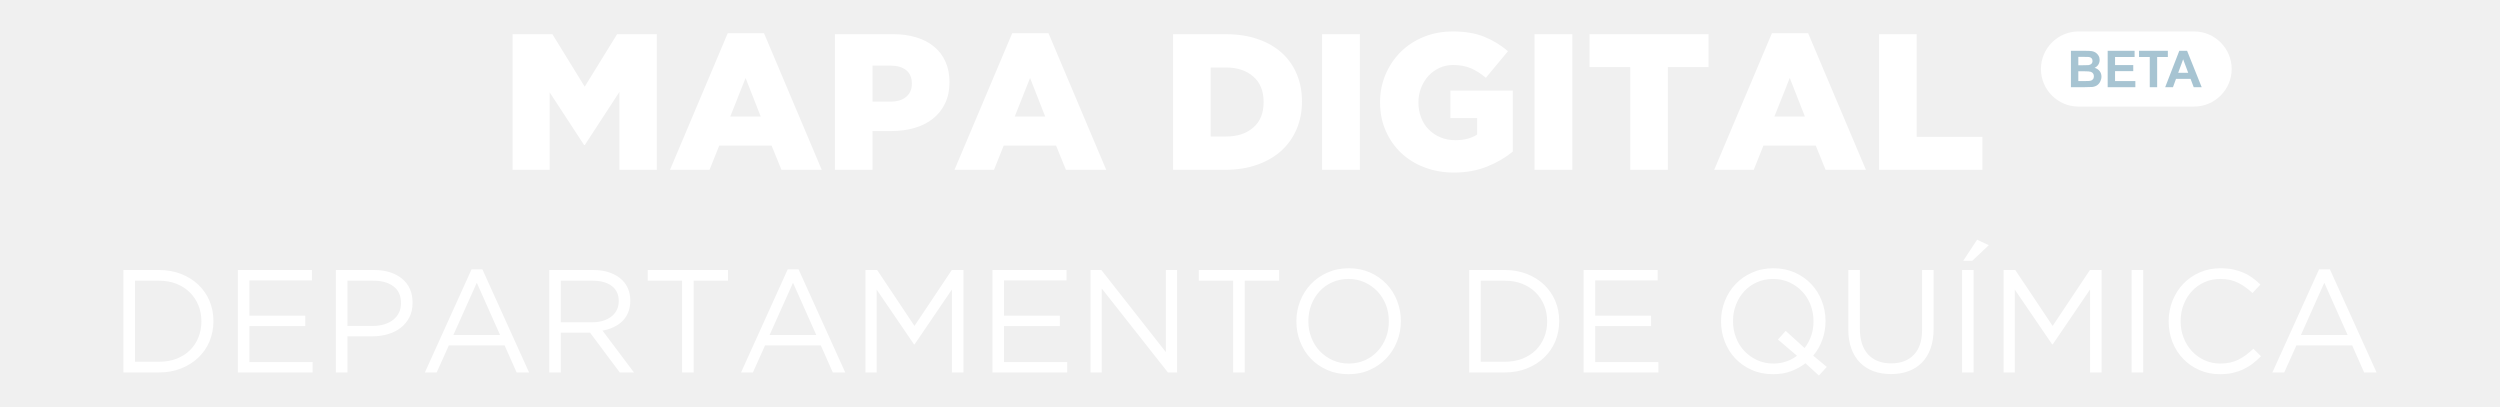
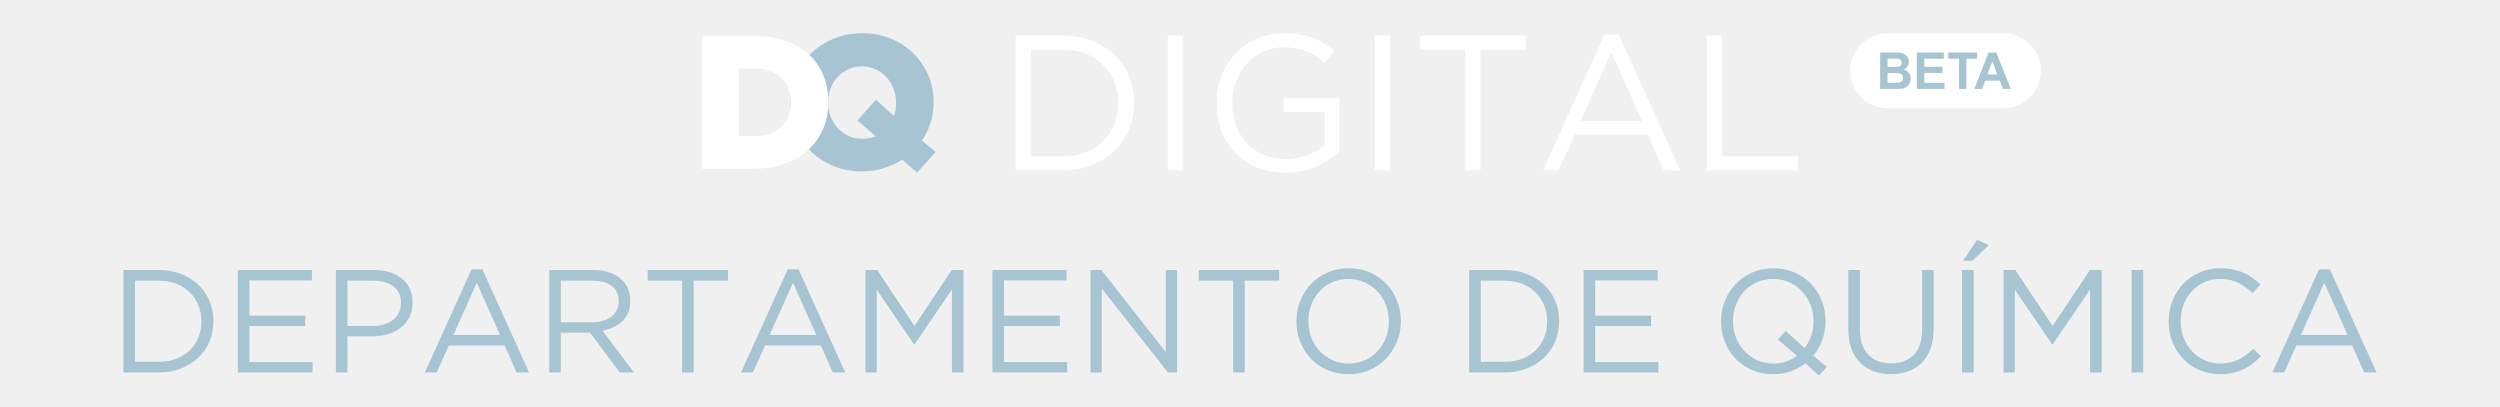
<svg xmlns="http://www.w3.org/2000/svg" xml:space="preserve" width="430px" height="70px" version="1.1" style="shape-rendering:geometricPrecision; text-rendering:geometricPrecision; image-rendering:optimizeQuality; fill-rule:evenodd; clip-rule:evenodd" viewBox="0 0 430 70">
  <defs>
    <style type="text/css">
   
    .fil0 {fill:none}
    .fil2 {fill:white}
    .fil3 {fill:#A7C4D2;fill-rule:nonzero}
-     .fil1 {fill:white;fill-rule:nonzero}
+     .fil1 {fill:#A7C4D2;fill-rule:nonzero}
+     .fil4 {fill:white;fill-rule:nonzero}
   
  </style>
  </defs>
  <g id="Arte">
    <polygon class="fil0" points="0,0 430,0 430,70 0,70 " />
-     <path class="fil1" d="M88.17 5.88l6.84 0 5.56 9.03 5.57 -9.03 6.83 0 0 23.33 -6.43 0 0 -13.4 -5.95 9.13 -0.13 0 -5.92 -9.06 0 13.33 -6.37 0 0 -23.33zm42.67 14.16l-2.6 -6.63 -2.63 6.63 5.23 0zm-5.67 -14.33l6.24 0 9.93 23.5 -6.93 0 -1.7 -4.17 -9 0 -1.67 4.17 -6.8 0 9.93 -23.5zm27.97 11.77c1.15,0 2.06,-0.27 2.72,-0.82 0.65,-0.55 0.98,-1.29 0.98,-2.23l0 -0.07c0,-1 -0.33,-1.77 -0.98,-2.29 -0.66,-0.53 -1.58,-0.79 -2.75,-0.79l-3.04 0 0 6.2 3.07 0zm-9.53 -11.6l10 0c1.46,0 2.8,0.18 4,0.55 1.2,0.36 2.22,0.9 3.06,1.6 0.85,0.7 1.5,1.56 1.95,2.58 0.46,1.02 0.69,2.18 0.69,3.47l0 0.06c0,1.38 -0.25,2.59 -0.75,3.64 -0.5,1.04 -1.2,1.92 -2.09,2.63 -0.89,0.71 -1.95,1.25 -3.18,1.6 -1.23,0.36 -2.57,0.53 -4.02,0.53l-3.2 0 0 6.67 -6.46 0 0 -23.33zm36.16 14.16l-2.6 -6.63 -2.63 6.63 5.23 0zm-5.67 -14.33l6.24 0 9.93 23.5 -6.93 0 -1.7 -4.17 -9 0 -1.67 4.17 -6.8 0 9.93 -23.5zm36.78 17.77c1.94,0 3.5,-0.51 4.68,-1.54 1.19,-1.02 1.78,-2.47 1.78,-4.36l0 -0.07c0,-1.87 -0.59,-3.32 -1.78,-4.35 -1.18,-1.03 -2.74,-1.55 -4.68,-1.55l-2.64 0 0 11.87 2.64 0zm-9.11 -17.6l9 0c2.09,0 3.95,0.28 5.58,0.85 1.64,0.56 3.01,1.36 4.14,2.38 1.12,1.02 1.97,2.24 2.56,3.65 0.59,1.41 0.89,2.96 0.89,4.65l0 0.07c0,1.69 -0.3,3.25 -0.9,4.68 -0.6,1.43 -1.47,2.67 -2.6,3.72 -1.14,1.04 -2.53,1.86 -4.19,2.45 -1.65,0.59 -3.52,0.88 -5.61,0.88l-8.87 0 0 -23.33zm25.63 0l6.5 0 0 23.33 -6.5 0 0 -23.33zm22.67 23.8c-1.82,0 -3.5,-0.3 -5.05,-0.89 -1.54,-0.58 -2.88,-1.41 -4.02,-2.48 -1.13,-1.07 -2.02,-2.34 -2.66,-3.82 -0.65,-1.47 -0.97,-3.1 -0.97,-4.88l0 -0.07c0,-1.68 0.32,-3.27 0.95,-4.75 0.63,-1.47 1.5,-2.76 2.6,-3.86 1.11,-1.1 2.43,-1.96 3.97,-2.59 1.54,-0.62 3.21,-0.93 5.01,-0.93 2.07,0 3.85,0.3 5.35,0.9 1.5,0.6 2.88,1.43 4.12,2.5l-3.8 4.57c-0.84,-0.71 -1.7,-1.26 -2.58,-1.64 -0.88,-0.37 -1.9,-0.56 -3.05,-0.56 -0.85,0 -1.63,0.16 -2.35,0.5 -0.72,0.33 -1.35,0.79 -1.89,1.36 -0.53,0.58 -0.95,1.26 -1.26,2.04 -0.31,0.78 -0.47,1.61 -0.47,2.5l0 0.06c0,0.94 0.16,1.8 0.47,2.6 0.31,0.8 0.75,1.49 1.32,2.05 0.57,0.57 1.24,1.02 2.01,1.34 0.77,0.32 1.62,0.48 2.56,0.48 1.51,0 2.76,-0.32 3.74,-0.97l0 -2.83 -4.6 0 0 -4.73 10.73 0 0 10.5c-1.24,1.02 -2.71,1.88 -4.4,2.56 -1.69,0.69 -3.6,1.04 -5.73,1.04zm13.87 -23.8l6.5 0 0 23.33 -6.5 0 0 -23.33zm16.46 5.66l-7 0 0 -5.66 20.47 0 0 5.66 -7 0 0 17.67 -6.47 0 0 -17.67zm30.04 8.5l-2.6 -6.63 -2.64 6.63 5.24 0zm-5.67 -14.33l6.23 0 9.94 23.5 -6.94 0 -1.69 -4.17 -9 0 -1.67 4.17 -6.8 0 9.93 -23.5zm18.43 0.17l6.47 0 0 17.66 11.3 0 0 5.67 -17.77 0 0 -23.33z" />
    <path class="fil1" d="M27.35 62.22c1.1,0 2.11,-0.17 3.02,-0.52 0.9,-0.36 1.67,-0.84 2.3,-1.46 0.63,-0.62 1.11,-1.36 1.46,-2.21 0.34,-0.84 0.51,-1.75 0.51,-2.73l0 -0.05c0,-0.97 -0.17,-1.88 -0.51,-2.73 -0.35,-0.85 -0.83,-1.58 -1.46,-2.21 -0.63,-0.63 -1.4,-1.13 -2.3,-1.49 -0.91,-0.36 -1.92,-0.54 -3.02,-0.54l-4.13 0 0 13.94 4.13 0zm-6.12 -15.78l6.12 0c1.37,0 2.63,0.23 3.78,0.67 1.15,0.45 2.14,1.06 2.97,1.85 0.83,0.79 1.48,1.72 1.93,2.78 0.45,1.07 0.68,2.22 0.68,3.46l0 0.05c0,1.24 -0.23,2.4 -0.68,3.48 -0.45,1.07 -1.1,2 -1.93,2.79 -0.83,0.79 -1.82,1.41 -2.97,1.86 -1.15,0.46 -2.41,0.68 -3.78,0.68l-6.12 0 0 -17.62zm19.68 0l12.74 0 0 1.79 -10.75 0 0 6.07 9.61 0 0 1.78 -9.61 0 0 6.19 10.87 0 0 1.79 -12.86 0 0 -17.62zm23.22 9.62c0.72,0 1.38,-0.09 1.98,-0.28 0.6,-0.18 1.11,-0.45 1.54,-0.79 0.43,-0.35 0.76,-0.76 0.98,-1.23 0.23,-0.47 0.34,-1 0.34,-1.59l0 -0.05c0,-1.26 -0.43,-2.22 -1.3,-2.87 -0.86,-0.65 -2.01,-0.97 -3.44,-0.97l-4.47 0 0 7.78 4.37 0zm-6.36 -9.62l6.6 0c0.99,0 1.89,0.13 2.7,0.39 0.82,0.26 1.51,0.63 2.09,1.11 0.58,0.48 1.03,1.06 1.34,1.75 0.31,0.69 0.46,1.47 0.46,2.34l0 0.05c0,0.96 -0.18,1.79 -0.55,2.51 -0.37,0.71 -0.87,1.31 -1.5,1.8 -0.63,0.48 -1.36,0.85 -2.2,1.09 -0.84,0.24 -1.73,0.37 -2.67,0.37l-4.28 0 0 6.21 -1.99 0 0 -17.62zm28.24 11.18l-4 -8.99 -4.03 8.99 8.03 0zm-4.9 -11.3l1.86 0 8.03 17.74 -2.14 0 -2.07 -4.65 -9.59 0 -2.09 4.65 -2.03 0 8.03 -17.74zm20.77 9.11c0.66,0 1.26,-0.08 1.82,-0.25 0.55,-0.17 1.03,-0.41 1.44,-0.72 0.4,-0.31 0.72,-0.69 0.94,-1.13 0.23,-0.45 0.34,-0.95 0.34,-1.52l0 -0.06c0,-1.09 -0.39,-1.94 -1.18,-2.55 -0.79,-0.61 -1.9,-0.92 -3.33,-0.92l-5.45 0 0 7.15 5.42 0zm-7.41 -8.99l7.58 0c1.09,0 2.05,0.16 2.9,0.47 0.85,0.31 1.55,0.74 2.1,1.3 0.44,0.43 0.78,0.94 1.01,1.53 0.23,0.59 0.35,1.23 0.35,1.94l0 0.05c0,0.74 -0.12,1.4 -0.35,1.97 -0.23,0.58 -0.57,1.09 -0.99,1.52 -0.43,0.42 -0.94,0.77 -1.53,1.05 -0.58,0.28 -1.22,0.48 -1.91,0.59l5.41 7.2 -2.44 0 -5.11 -6.84 -0.05 0 -4.98 0 0 6.84 -1.99 0 0 -17.62zm22.85 1.84l-5.91 0 0 -1.84 13.81 0 0 1.84 -5.91 0 0 15.78 -1.99 0 0 -15.78zm23.08 9.34l-4 -8.99 -4.03 8.99 8.03 0zm-4.91 -11.3l1.86 0 8.03 17.74 -2.14 0 -2.06 -4.65 -9.59 0 -2.09 4.65 -2.04 0 8.03 -17.74zm13.37 0.12l2.01 0 6.42 9.62 6.42 -9.62 2.01 0 0 17.62 -1.99 0 0 -14.27 -6.42 9.44 -0.1 0 -6.42 -9.41 0 14.24 -1.93 0 0 -17.62zm21.84 0l12.74 0 0 1.79 -10.75 0 0 6.07 9.61 0 0 1.78 -9.61 0 0 6.19 10.87 0 0 1.79 -12.86 0 0 -17.62zm16.87 0l1.86 0 11.1 14.12 0 -14.12 1.93 0 0 17.62 -1.58 0 -11.38 -14.44 0 14.44 -1.93 0 0 -17.62zm24.53 1.84l-5.91 0 0 -1.84 13.82 0 0 1.84 -5.92 0 0 15.78 -1.99 0 0 -15.78zm19.89 14.25c1,0 1.93,-0.19 2.78,-0.57 0.84,-0.38 1.57,-0.89 2.17,-1.55 0.61,-0.65 1.08,-1.42 1.43,-2.29 0.34,-0.87 0.51,-1.81 0.51,-2.82l0 -0.05c0,-1 -0.17,-1.95 -0.51,-2.83 -0.35,-0.88 -0.83,-1.65 -1.45,-2.3 -0.62,-0.66 -1.36,-1.18 -2.2,-1.56 -0.85,-0.39 -1.78,-0.58 -2.78,-0.58 -1.01,0 -1.94,0.19 -2.79,0.57 -0.84,0.37 -1.57,0.89 -2.17,1.54 -0.61,0.66 -1.08,1.42 -1.42,2.29 -0.35,0.88 -0.52,1.82 -0.52,2.82l0 0.05c0,1.01 0.17,1.95 0.52,2.83 0.34,0.89 0.82,1.65 1.44,2.31 0.62,0.65 1.36,1.17 2.21,1.56 0.84,0.38 1.77,0.58 2.78,0.58zm-0.05 1.83c-1.35,0 -2.57,-0.24 -3.67,-0.73 -1.1,-0.48 -2.04,-1.14 -2.83,-1.97 -0.79,-0.83 -1.39,-1.8 -1.82,-2.9 -0.43,-1.09 -0.64,-2.25 -0.64,-3.46l0 -0.05c0,-1.21 0.21,-2.36 0.65,-3.47 0.44,-1.11 1.05,-2.08 1.84,-2.91 0.79,-0.83 1.73,-1.49 2.84,-1.98 1.11,-0.5 2.33,-0.75 3.68,-0.75 1.34,0 2.56,0.25 3.66,0.73 1.1,0.49 2.04,1.15 2.83,1.98 0.79,0.83 1.4,1.79 1.82,2.89 0.43,1.1 0.65,2.25 0.65,3.46 0.01,0.02 0.01,0.04 0,0.05 0,1.21 -0.22,2.37 -0.66,3.48 -0.43,1.1 -1.05,2.07 -1.84,2.9 -0.78,0.83 -1.73,1.5 -2.84,1.99 -1.11,0.5 -2.33,0.74 -3.67,0.74zm26.88 -2.14c1.1,0 2.11,-0.17 3.02,-0.52 0.9,-0.36 1.67,-0.84 2.3,-1.46 0.63,-0.62 1.11,-1.36 1.46,-2.21 0.34,-0.84 0.51,-1.75 0.51,-2.73l0 -0.05c0,-0.97 -0.17,-1.88 -0.51,-2.73 -0.35,-0.85 -0.83,-1.58 -1.46,-2.21 -0.63,-0.63 -1.4,-1.13 -2.3,-1.49 -0.91,-0.36 -1.92,-0.54 -3.02,-0.54l-4.13 0 0 13.94 4.13 0zm-6.12 -15.78l6.12 0c1.37,0 2.64,0.23 3.78,0.67 1.15,0.45 2.14,1.06 2.97,1.85 0.83,0.79 1.48,1.72 1.93,2.78 0.45,1.07 0.68,2.22 0.68,3.46l0 0.05c0,1.24 -0.23,2.4 -0.68,3.48 -0.45,1.07 -1.1,2 -1.93,2.79 -0.83,0.79 -1.82,1.41 -2.97,1.86 -1.14,0.46 -2.41,0.68 -3.78,0.68l-6.12 0 0 -17.62zm19.68 0l12.74 0 0 1.79 -10.75 0 0 6.07 9.61 0 0 1.78 -9.61 0 0 6.19 10.87 0 0 1.79 -12.86 0 0 -17.62zm32.65 16.09c0.78,0 1.52,-0.12 2.21,-0.36 0.69,-0.23 1.3,-0.56 1.84,-0.98l-3.27 -2.79 1.33 -1.49 3.25 2.95c0.48,-0.62 0.86,-1.32 1.13,-2.09 0.27,-0.77 0.4,-1.59 0.4,-2.47l0 -0.05c0,-1 -0.17,-1.95 -0.51,-2.83 -0.35,-0.88 -0.83,-1.65 -1.45,-2.3 -0.62,-0.66 -1.36,-1.18 -2.2,-1.56 -0.85,-0.39 -1.78,-0.58 -2.78,-0.58 -1.01,0 -1.94,0.19 -2.79,0.57 -0.84,0.37 -1.57,0.89 -2.17,1.54 -0.61,0.66 -1.08,1.42 -1.42,2.29 -0.35,0.88 -0.52,1.82 -0.52,2.82l0 0.05c0,1.01 0.17,1.95 0.52,2.83 0.34,0.89 0.82,1.65 1.44,2.31 0.62,0.65 1.36,1.17 2.2,1.56 0.85,0.38 1.78,0.58 2.79,0.58zm5.51 -0.05c-0.76,0.58 -1.6,1.04 -2.52,1.38 -0.92,0.34 -1.94,0.5 -3.04,0.5 -1.35,0 -2.57,-0.24 -3.67,-0.73 -1.1,-0.48 -2.04,-1.14 -2.83,-1.97 -0.79,-0.83 -1.39,-1.8 -1.82,-2.9 -0.43,-1.09 -0.64,-2.25 -0.64,-3.46l0 -0.05c0,-1.21 0.21,-2.36 0.65,-3.47 0.44,-1.11 1.05,-2.08 1.84,-2.91 0.79,-0.83 1.73,-1.49 2.84,-1.98 1.11,-0.5 2.33,-0.75 3.68,-0.75 1.34,0 2.56,0.25 3.66,0.73 1.1,0.49 2.04,1.15 2.83,1.98 0.79,0.83 1.4,1.79 1.82,2.89 0.43,1.1 0.65,2.25 0.65,3.46 0.01,0.02 0.01,0.04 0,0.05 0,1.11 -0.18,2.17 -0.55,3.19 -0.36,1.01 -0.88,1.92 -1.57,2.73l2.34 1.94 -1.36 1.48 -2.31 -2.11zm14.7 1.86c-1.09,0 -2.09,-0.16 -2.99,-0.49 -0.89,-0.33 -1.67,-0.82 -2.31,-1.46 -0.65,-0.65 -1.15,-1.45 -1.5,-2.41 -0.35,-0.95 -0.53,-2.05 -0.53,-3.29l0 -10.25 1.99 0 0 10.12c0,1.91 0.47,3.38 1.42,4.41 0.95,1.02 2.27,1.53 3.97,1.53 1.62,0 2.92,-0.48 3.87,-1.46 0.96,-0.97 1.44,-2.42 1.44,-4.35l0 -10.25 1.98 0 0 10.1c0,1.29 -0.17,2.42 -0.52,3.39 -0.36,0.98 -0.85,1.79 -1.5,2.45 -0.65,0.65 -1.42,1.14 -2.32,1.47 -0.89,0.33 -1.9,0.49 -3,0.49zm14.82 -23.11l2.01 0.94 -2.84 2.69 -1.56 0 2.39 -3.63zm-2.59 5.21l1.99 0 0 17.62 -1.99 0 0 -17.62zm7.15 0l2.01 0 6.42 9.62 6.42 -9.62 2.01 0 0 17.62 -1.99 0 0 -14.27 -6.42 9.44 -0.1 0 -6.42 -9.41 0 14.24 -1.93 0 0 -17.62zm22.02 0l1.99 0 0 17.62 -1.99 0 0 -17.62zm15.2 17.92c-1.28,0 -2.45,-0.23 -3.52,-0.7 -1.08,-0.47 -2.01,-1.11 -2.8,-1.93 -0.79,-0.81 -1.4,-1.77 -1.85,-2.88 -0.44,-1.11 -0.66,-2.29 -0.66,-3.55l0 -0.05c0,-1.24 0.22,-2.41 0.66,-3.52 0.45,-1.11 1.06,-2.08 1.85,-2.91 0.79,-0.83 1.73,-1.48 2.82,-1.96 1.09,-0.48 2.28,-0.72 3.57,-0.72 0.81,0 1.54,0.07 2.18,0.2 0.65,0.14 1.25,0.33 1.8,0.57 0.56,0.24 1.07,0.54 1.54,0.88 0.47,0.34 0.92,0.73 1.36,1.15l-1.36 1.46c-0.76,-0.71 -1.57,-1.29 -2.43,-1.74 -0.87,-0.45 -1.9,-0.68 -3.11,-0.68 -0.97,0 -1.87,0.18 -2.71,0.55 -0.83,0.37 -1.55,0.88 -2.16,1.54 -0.61,0.65 -1.09,1.42 -1.43,2.3 -0.35,0.88 -0.52,1.83 -0.52,2.83l0 0.05c0,1.03 0.17,1.98 0.52,2.86 0.34,0.88 0.82,1.65 1.43,2.3 0.61,0.66 1.33,1.17 2.16,1.55 0.84,0.38 1.74,0.57 2.71,0.57 1.21,0 2.25,-0.23 3.12,-0.67 0.87,-0.44 1.73,-1.07 2.57,-1.88l1.31 1.29c-0.46,0.47 -0.93,0.89 -1.43,1.27 -0.49,0.38 -1.02,0.7 -1.59,0.97 -0.57,0.27 -1.19,0.48 -1.84,0.63 -0.66,0.15 -1.39,0.22 -2.19,0.22zm21.95 -6.74l-4.01 -8.99 -4.02 8.99 8.03 0zm-4.91 -11.3l1.86 0 8.03 17.74 -2.14 0 -2.06 -4.65 -9.59 0 -2.09 4.65 -2.04 0 8.03 -17.74z" />
-     <path class="fil2" d="M357.49 5.41l19.9 0c3.56,0 6.46,2.91 6.46,6.46l0 0c0,3.55 -2.9,6.46 -6.46,6.46l-19.9 0c-3.55,0 -6.45,-2.91 -6.45,-6.46l0 0c0,-3.55 2.9,-6.46 6.45,-6.46z" />
-     <path class="fil3" d="M356.2 8.74l2.51 0c0.49,0 0.86,0.02 1.11,0.06 0.24,0.04 0.46,0.13 0.65,0.26 0.19,0.13 0.35,0.3 0.48,0.52 0.13,0.22 0.19,0.46 0.19,0.73 0,0.29 -0.08,0.56 -0.23,0.81 -0.16,0.24 -0.37,0.42 -0.64,0.54 0.38,0.12 0.67,0.31 0.87,0.57 0.21,0.27 0.31,0.59 0.31,0.95 0,0.29 -0.07,0.56 -0.2,0.83 -0.13,0.27 -0.31,0.49 -0.54,0.65 -0.23,0.16 -0.51,0.26 -0.85,0.3 -0.21,0.02 -0.72,0.03 -1.53,0.04l-2.13 0 0 -6.26zm1.27 1.04l0 1.44 0.83 0c0.49,0 0.79,-0.01 0.92,-0.02 0.21,-0.03 0.38,-0.1 0.5,-0.22 0.13,-0.13 0.19,-0.29 0.19,-0.49 0,-0.19 -0.05,-0.35 -0.16,-0.47 -0.11,-0.12 -0.27,-0.2 -0.48,-0.22 -0.12,-0.01 -0.48,-0.02 -1.07,-0.02l-0.73 0zm0 2.48l0 1.68 1.17 0c0.46,0 0.75,-0.01 0.87,-0.04 0.19,-0.03 0.34,-0.11 0.46,-0.25 0.12,-0.13 0.18,-0.31 0.18,-0.53 0,-0.19 -0.05,-0.35 -0.14,-0.48 -0.09,-0.13 -0.22,-0.23 -0.4,-0.29 -0.17,-0.06 -0.54,-0.09 -1.12,-0.09l-1.02 0zm5.05 2.74l0 -6.26 4.63 0 0 1.06 -3.36 0 0 1.39 3.13 0 0 1.05 -3.13 0 0 1.7 3.49 0 0 1.06 -4.76 0zm7.24 0l0 -5.2 -1.85 0 0 -1.06 4.96 0 0 1.06 -1.84 0 0 5.2 -1.27 0zm8.93 0l-1.37 0 -0.54 -1.43 -2.51 0 -0.52 1.43 -1.34 0 2.43 -6.26 1.34 0 2.51 6.26zm-2.32 -2.48l-0.87 -2.32 -0.85 2.32 1.72 0z" />
+     <path class="fil2" d="M324.68 5.71l19.9 0c3.55,0 6.46,2.91 6.46,6.46l0 0c0,3.55 -2.91,6.46 -6.46,6.46l-19.9 0c-3.55,0 -6.46,-2.91 -6.46,-6.46l0 0c0,-3.55 2.91,-6.46 6.46,-6.46z" />
+     <path class="fil3" d="M323.39 9.04l2.5 0c0.5,0 0.87,0.02 1.11,0.06 0.25,0.04 0.46,0.13 0.66,0.26 0.19,0.13 0.35,0.3 0.48,0.52 0.13,0.22 0.19,0.46 0.19,0.73 0,0.29 -0.08,0.56 -0.24,0.81 -0.15,0.24 -0.37,0.42 -0.64,0.54 0.38,0.12 0.67,0.31 0.88,0.57 0.2,0.27 0.31,0.59 0.31,0.95 0,0.29 -0.07,0.56 -0.2,0.83 -0.14,0.27 -0.32,0.49 -0.55,0.65 -0.22,0.16 -0.51,0.26 -0.84,0.3 -0.21,0.02 -0.72,0.03 -1.53,0.04l-2.13 0 0 -6.26zm1.27 1.04l0 1.44 0.82 0c0.5,0 0.8,-0.01 0.92,-0.02 0.22,-0.03 0.39,-0.1 0.51,-0.22 0.12,-0.13 0.19,-0.29 0.19,-0.49 0,-0.19 -0.06,-0.35 -0.16,-0.47 -0.11,-0.12 -0.27,-0.2 -0.48,-0.22 -0.12,-0.01 -0.48,-0.02 -1.08,-0.02l-0.72 0zm0 2.48l0 1.68 1.17 0c0.45,0 0.74,-0.01 0.87,-0.04 0.18,-0.03 0.34,-0.11 0.45,-0.25 0.12,-0.13 0.18,-0.31 0.18,-0.53 0,-0.19 -0.04,-0.35 -0.13,-0.48 -0.09,-0.13 -0.23,-0.23 -0.4,-0.29 -0.17,-0.06 -0.55,-0.09 -1.12,-0.09l-1.02 0zm5.04 2.74l0 -6.26 4.64 0 0 1.06 -3.37 0 0 1.39 3.13 0 0 1.05 -3.13 0 0 1.7 3.49 0 0 1.06 -4.76 0zm7.25 0l0 -5.2 -1.86 0 0 -1.06 4.97 0 0 1.06 -1.85 0 0 5.2 -1.26 0zm8.92 0l-1.36 0 -0.54 -1.43 -2.52 0 -0.51 1.43 -1.35 0 2.44 -6.26 1.33 0 2.51 6.26zm-2.32 -2.48l-0.86 -2.32 -0.85 2.32 1.71 0z" />
+     <path class="fil3" d="M155.21 27.46c-0.98,0.63 -2.06,1.12 -3.23,1.48 -1.18,0.36 -2.42,0.54 -3.73,0.54 -1.76,0 -3.39,-0.31 -4.9,-0.93 -1.5,-0.62 -2.79,-1.46 -3.88,-2.53 -1.09,-1.07 -1.94,-2.32 -2.57,-3.75 -0.62,-1.44 -0.93,-2.98 -0.93,-4.61l0 -0.06c0,-1.64 0.31,-3.18 0.93,-4.62 0.63,-1.45 1.49,-2.72 2.6,-3.79 1.11,-1.08 2.42,-1.93 3.92,-2.55 1.5,-0.62 3.13,-0.93 4.9,-0.93 1.76,0 3.39,0.31 4.9,0.93 1.5,0.62 2.79,1.46 3.88,2.53 1.09,1.07 1.94,2.32 2.57,3.76 0.62,1.43 0.92,2.97 0.92,4.6l0 0.07c0,1.21 -0.17,2.38 -0.52,3.49 -0.35,1.11 -0.85,2.13 -1.5,3.07l2.35 1.99 -3.2 3.56 -2.51 -2.25zm-6.9 -3.59c0.81,0 1.58,-0.15 2.33,-0.43l-3.17 -2.71 3.2 -3.59 3.1 2.81c0.24,-0.68 0.36,-1.42 0.36,-2.22l0 -0.07c0,-0.83 -0.14,-1.61 -0.42,-2.37 -0.29,-0.75 -0.69,-1.41 -1.21,-1.99 -0.52,-0.57 -1.15,-1.03 -1.88,-1.37 -0.73,-0.34 -1.53,-0.51 -2.4,-0.51 -0.87,0 -1.66,0.17 -2.37,0.51 -0.71,0.34 -1.31,0.79 -1.83,1.36 -0.51,0.56 -0.9,1.22 -1.17,1.96 -0.27,0.74 -0.41,1.52 -0.41,2.35l0 0.06c0,0.83 0.14,1.62 0.42,2.37 0.29,0.75 0.69,1.41 1.2,1.98 0.52,0.56 1.13,1.01 1.86,1.35 0.72,0.34 1.52,0.51 2.39,0.51z" />
+     <path class="fil4" d="M120.75 6.17l8.82 0c2.05,0 3.87,0.28 5.47,0.83 1.6,0.56 2.95,1.33 4.05,2.34 1.1,1 1.94,2.19 2.51,3.57 0.58,1.38 0.87,2.9 0.87,4.56l0 0.06c0,1.66 -0.29,3.18 -0.88,4.59 -0.59,1.4 -1.44,2.62 -2.55,3.64 -1.11,1.02 -2.48,1.82 -4.1,2.4 -1.62,0.58 -3.45,0.87 -5.5,0.87l-8.69 0 0 -22.86zm8.93 17.24c1.9,0 3.43,-0.5 4.59,-1.5 1.16,-1 1.73,-2.43 1.73,-4.28l0 -0.07c0,-1.83 -0.57,-3.25 -1.73,-4.26 -1.16,-1.01 -2.69,-1.52 -4.59,-1.52l-2.59 0 0 11.63 2.59 0z" />
+     <path class="fil4" d="M182.75 26.89c1.46,0 2.79,-0.23 3.98,-0.69 1.19,-0.47 2.2,-1.11 3.03,-1.93 0.83,-0.81 1.47,-1.78 1.92,-2.9 0.46,-1.11 0.68,-2.31 0.68,-3.59l0 -0.07c0,-1.28 -0.22,-2.48 -0.68,-3.6 -0.45,-1.11 -1.09,-2.08 -1.92,-2.91 -0.83,-0.83 -1.84,-1.48 -3.03,-1.96 -1.19,-0.47 -2.52,-0.71 -3.98,-0.71l-5.43 0 0 18.36 5.43 0zm-8.05 -20.78l8.05 0c1.81,0 3.48,0.29 4.99,0.88 1.51,0.58 2.82,1.39 3.91,2.43 1.1,1.04 1.94,2.26 2.54,3.67 0.59,1.4 0.89,2.92 0.89,4.55l0 0.07c0,1.64 -0.3,3.16 -0.89,4.58 -0.6,1.41 -1.44,2.64 -2.54,3.67 -1.09,1.04 -2.4,1.86 -3.91,2.46 -1.51,0.59 -3.18,0.89 -4.99,0.89l-8.05 0 0 -23.2zm26.15 0l2.62 0 0 23.2 -2.62 0 0 -23.2zm20.19 23.6c-1.84,0 -3.48,-0.31 -4.93,-0.93 -1.44,-0.62 -2.68,-1.47 -3.71,-2.55 -1.02,-1.08 -1.81,-2.35 -2.35,-3.8 -0.54,-1.44 -0.81,-3 -0.81,-4.65l0 -0.07c0,-1.59 0.28,-3.11 0.84,-4.56 0.57,-1.45 1.36,-2.72 2.37,-3.83 1.02,-1.1 2.24,-1.98 3.66,-2.63 1.43,-0.65 3.02,-0.98 4.76,-0.98 0.97,0 1.86,0.07 2.67,0.2 0.81,0.13 1.56,0.33 2.26,0.6 0.69,0.26 1.34,0.59 1.95,0.97 0.61,0.39 1.2,0.83 1.77,1.31l-1.69 1.99c-0.44,-0.4 -0.9,-0.75 -1.39,-1.07 -0.49,-0.32 -1.01,-0.6 -1.57,-0.83 -0.57,-0.24 -1.19,-0.42 -1.86,-0.55 -0.67,-0.13 -1.42,-0.2 -2.24,-0.2 -1.28,0 -2.46,0.25 -3.54,0.76 -1.09,0.51 -2.02,1.2 -2.79,2.06 -0.77,0.86 -1.38,1.87 -1.82,3.03 -0.44,1.16 -0.66,2.38 -0.66,3.66l0 0.07c0,1.39 0.21,2.67 0.64,3.85 0.43,1.17 1.05,2.18 1.84,3.05 0.8,0.86 1.76,1.53 2.89,2.02 1.12,0.48 2.39,0.73 3.81,0.73 1.32,0 2.57,-0.23 3.74,-0.68 1.17,-0.46 2.16,-1 2.95,-1.64l0 -5.77 -7.06 0 0 -2.36 9.58 0 0 9.25c-1.08,0.98 -2.41,1.81 -3.99,2.51 -1.58,0.69 -3.36,1.04 -5.32,1.04zm15.45 -23.6l2.61 0 0 23.2 -2.61 0 0 -23.2zm15.54 2.42l-7.79 0 0 -2.42 18.2 0 0 2.42 -7.79 0 0 20.78 -2.62 0 0 -20.78zm30.4 12.3l-5.27 -11.84 -5.31 11.84 10.58 0zm-6.46 -14.89l2.45 0 10.57 23.37 -2.82 0 -2.71 -6.13 -12.63 0 -2.75 6.13 -2.69 0 10.58 -23.37zm17.6 0.17l2.62 0 0 20.78 13.06 0 0 2.42 -15.68 0 0 -23.2z" />
  </g>
</svg>
